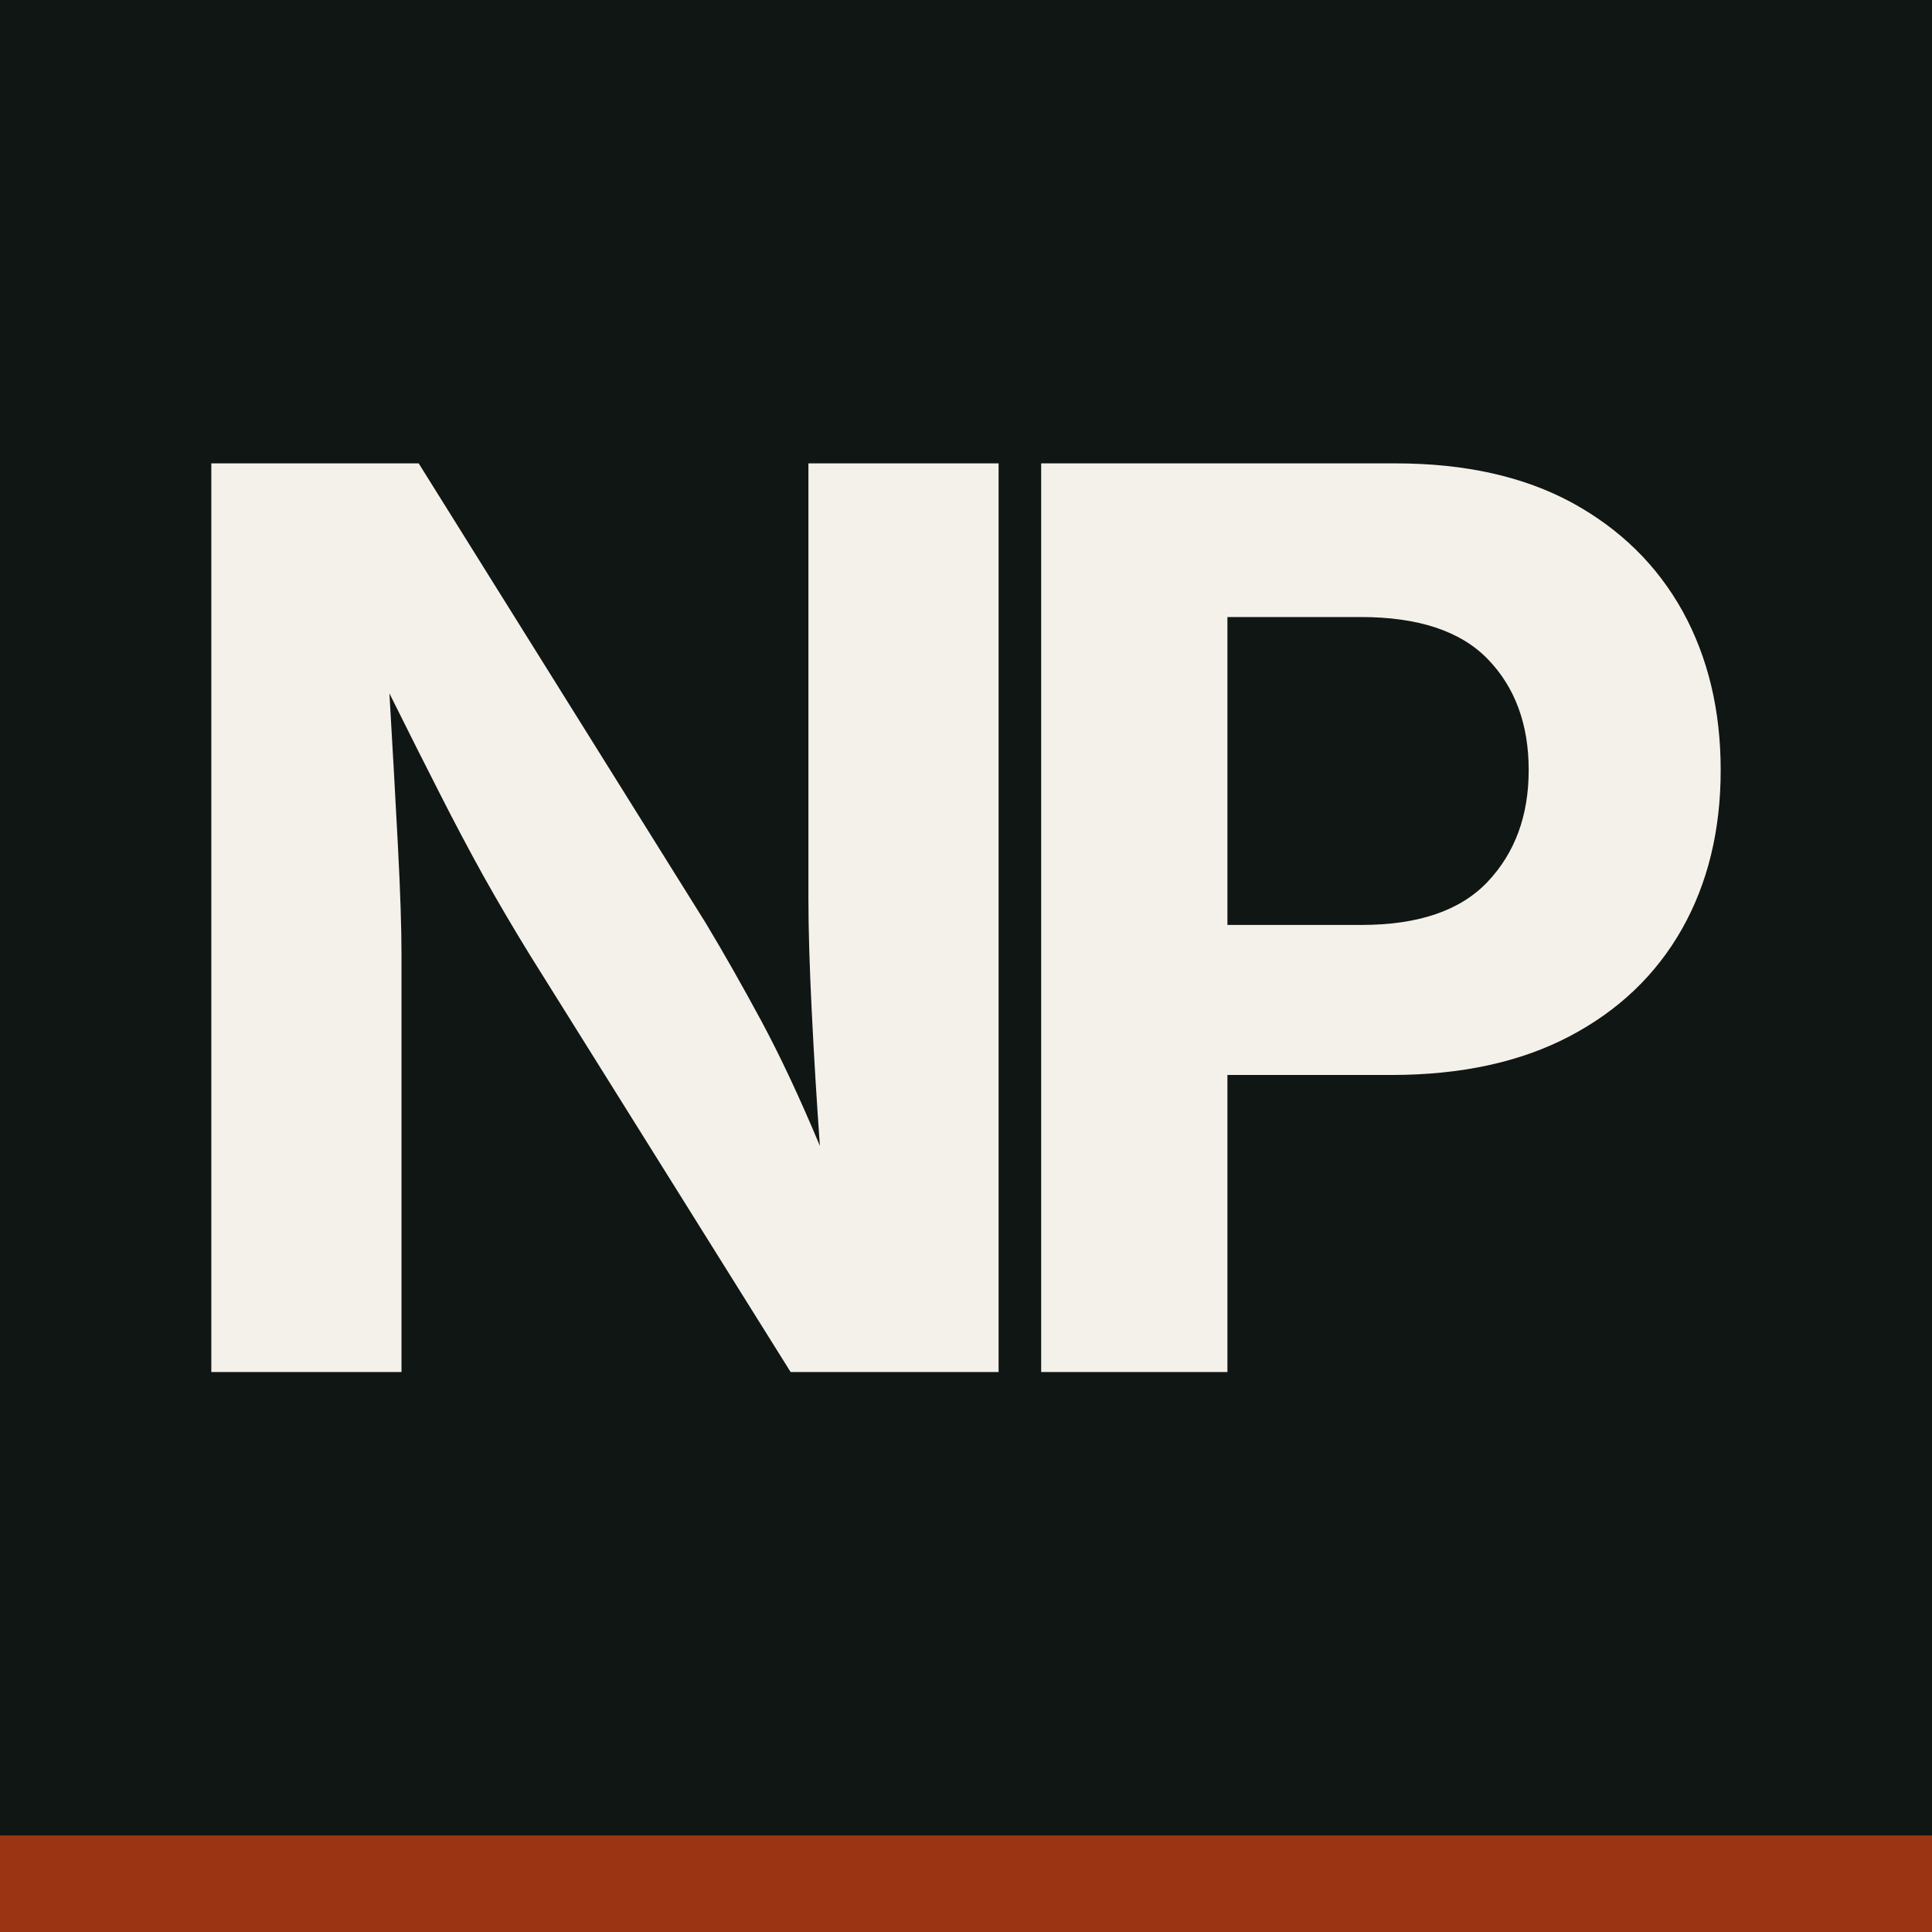
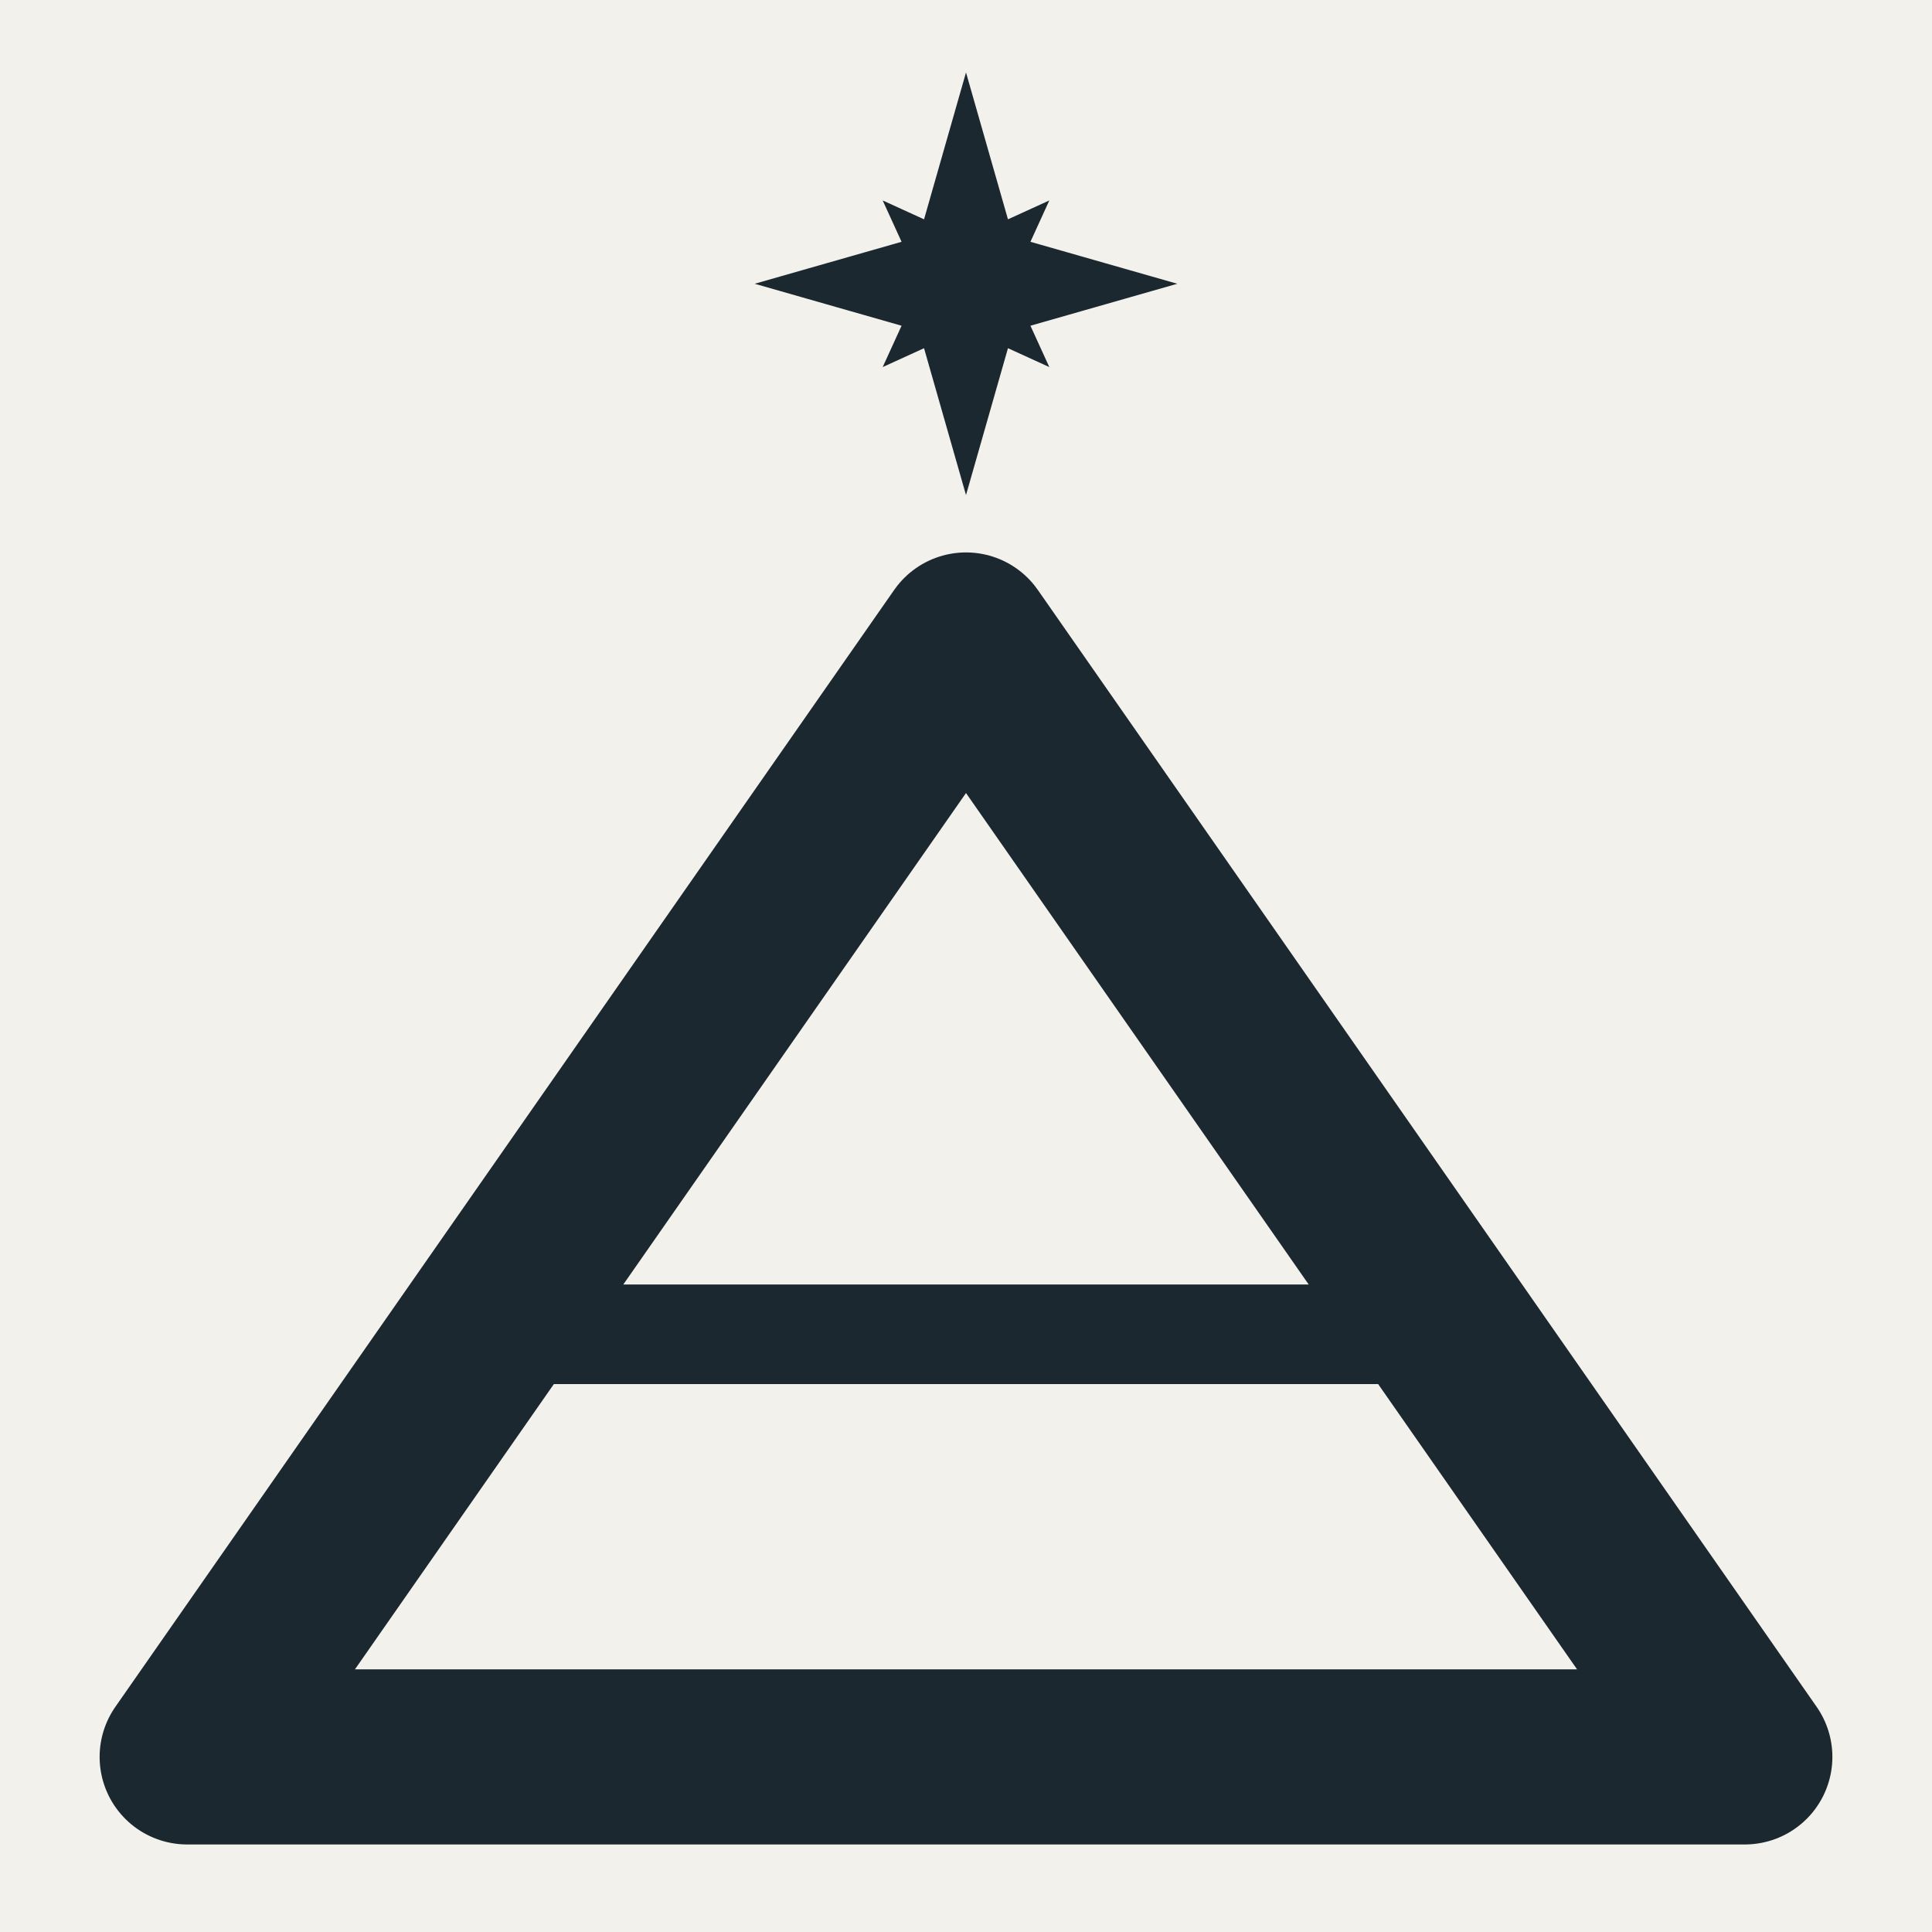
- <svg xmlns="http://www.w3.org/2000/svg" viewBox="0 0 64 64" role="img" aria-label="North Peak Labs">
-   <rect width="64" height="64" fill="#101614" />
-   <path fill="#f4f1ea" d="M7.00 45.45V15.35H13.87L23.38 30.58Q24.27 32.06 25.22 33.82Q26.17 35.59 27.16 37.96Q27.00 35.73 26.89 33.50Q26.78 31.27 26.78 29.79V15.35H33.08V45.45H26.19L17.55 31.63Q16.72 30.28 16.01 29.01Q15.30 27.73 14.57 26.29Q13.83 24.84 12.90 22.97Q13.06 25.69 13.18 27.99Q13.30 30.28 13.30 31.61V45.45Z" />
-   <path fill="#f4f1ea" d="M34.49 45.45V15.35H46.23Q49.67 15.35 52.07 16.65Q54.47 17.96 55.74 20.25Q57.00 22.54 57.00 25.51Q57.00 28.50 55.72 30.77Q54.43 33.05 51.99 34.33Q49.55 35.61 46.09 35.61H40.66V45.45ZM40.66 30.64H45.10Q47.93 30.64 49.28 29.21Q50.64 27.77 50.64 25.51Q50.64 23.23 49.28 21.83Q47.93 20.44 45.08 20.44H40.66Z" />
-   <rect x="0" y="60.8" width="64" height="3.2" fill="#9a3412" />
+ <svg xmlns="http://www.w3.org/2000/svg" viewBox="0 0 64 64">
+   <rect width="64" height="64" fill="#f3f1eb" />
+   <path fill="#1c2830" d="M 32.00 2.40 L 30.00 9.40 L 32.00 10.66 L 34.00 9.40 Z M 39.00 9.40 L 32.00 7.40 L 30.74 9.40 L 32.00 11.40 Z M 32.00 16.40 L 34.00 9.40 L 32.00 8.14 L 30.00 9.40 Z M 25.00 9.40 L 32.00 11.40 L 33.26 9.40 L 32.00 7.40 Z M 34.76 6.64 L 30.97 8.37 L 31.50 9.90 L 33.03 10.43 Z M 34.76 12.16 L 33.03 8.37 L 31.50 8.90 L 30.97 10.43 Z M 29.24 12.16 L 33.03 10.43 L 32.50 8.90 L 30.97 8.37 Z M 29.24 6.64 L 30.97 10.43 L 32.50 9.90 L 33.03 8.37 Z" />
+   <path fill="none" stroke="#1c2830" stroke-width="5.8" stroke-linejoin="round" stroke-linecap="round" d="M6.2 58.2 L32 21.2 L57.8 58.2 Z" />
+   <path fill="none" stroke="#1c2830" stroke-width="3.3" stroke-linecap="round" d="M16.4 44.2 H47.6" />
</svg>
